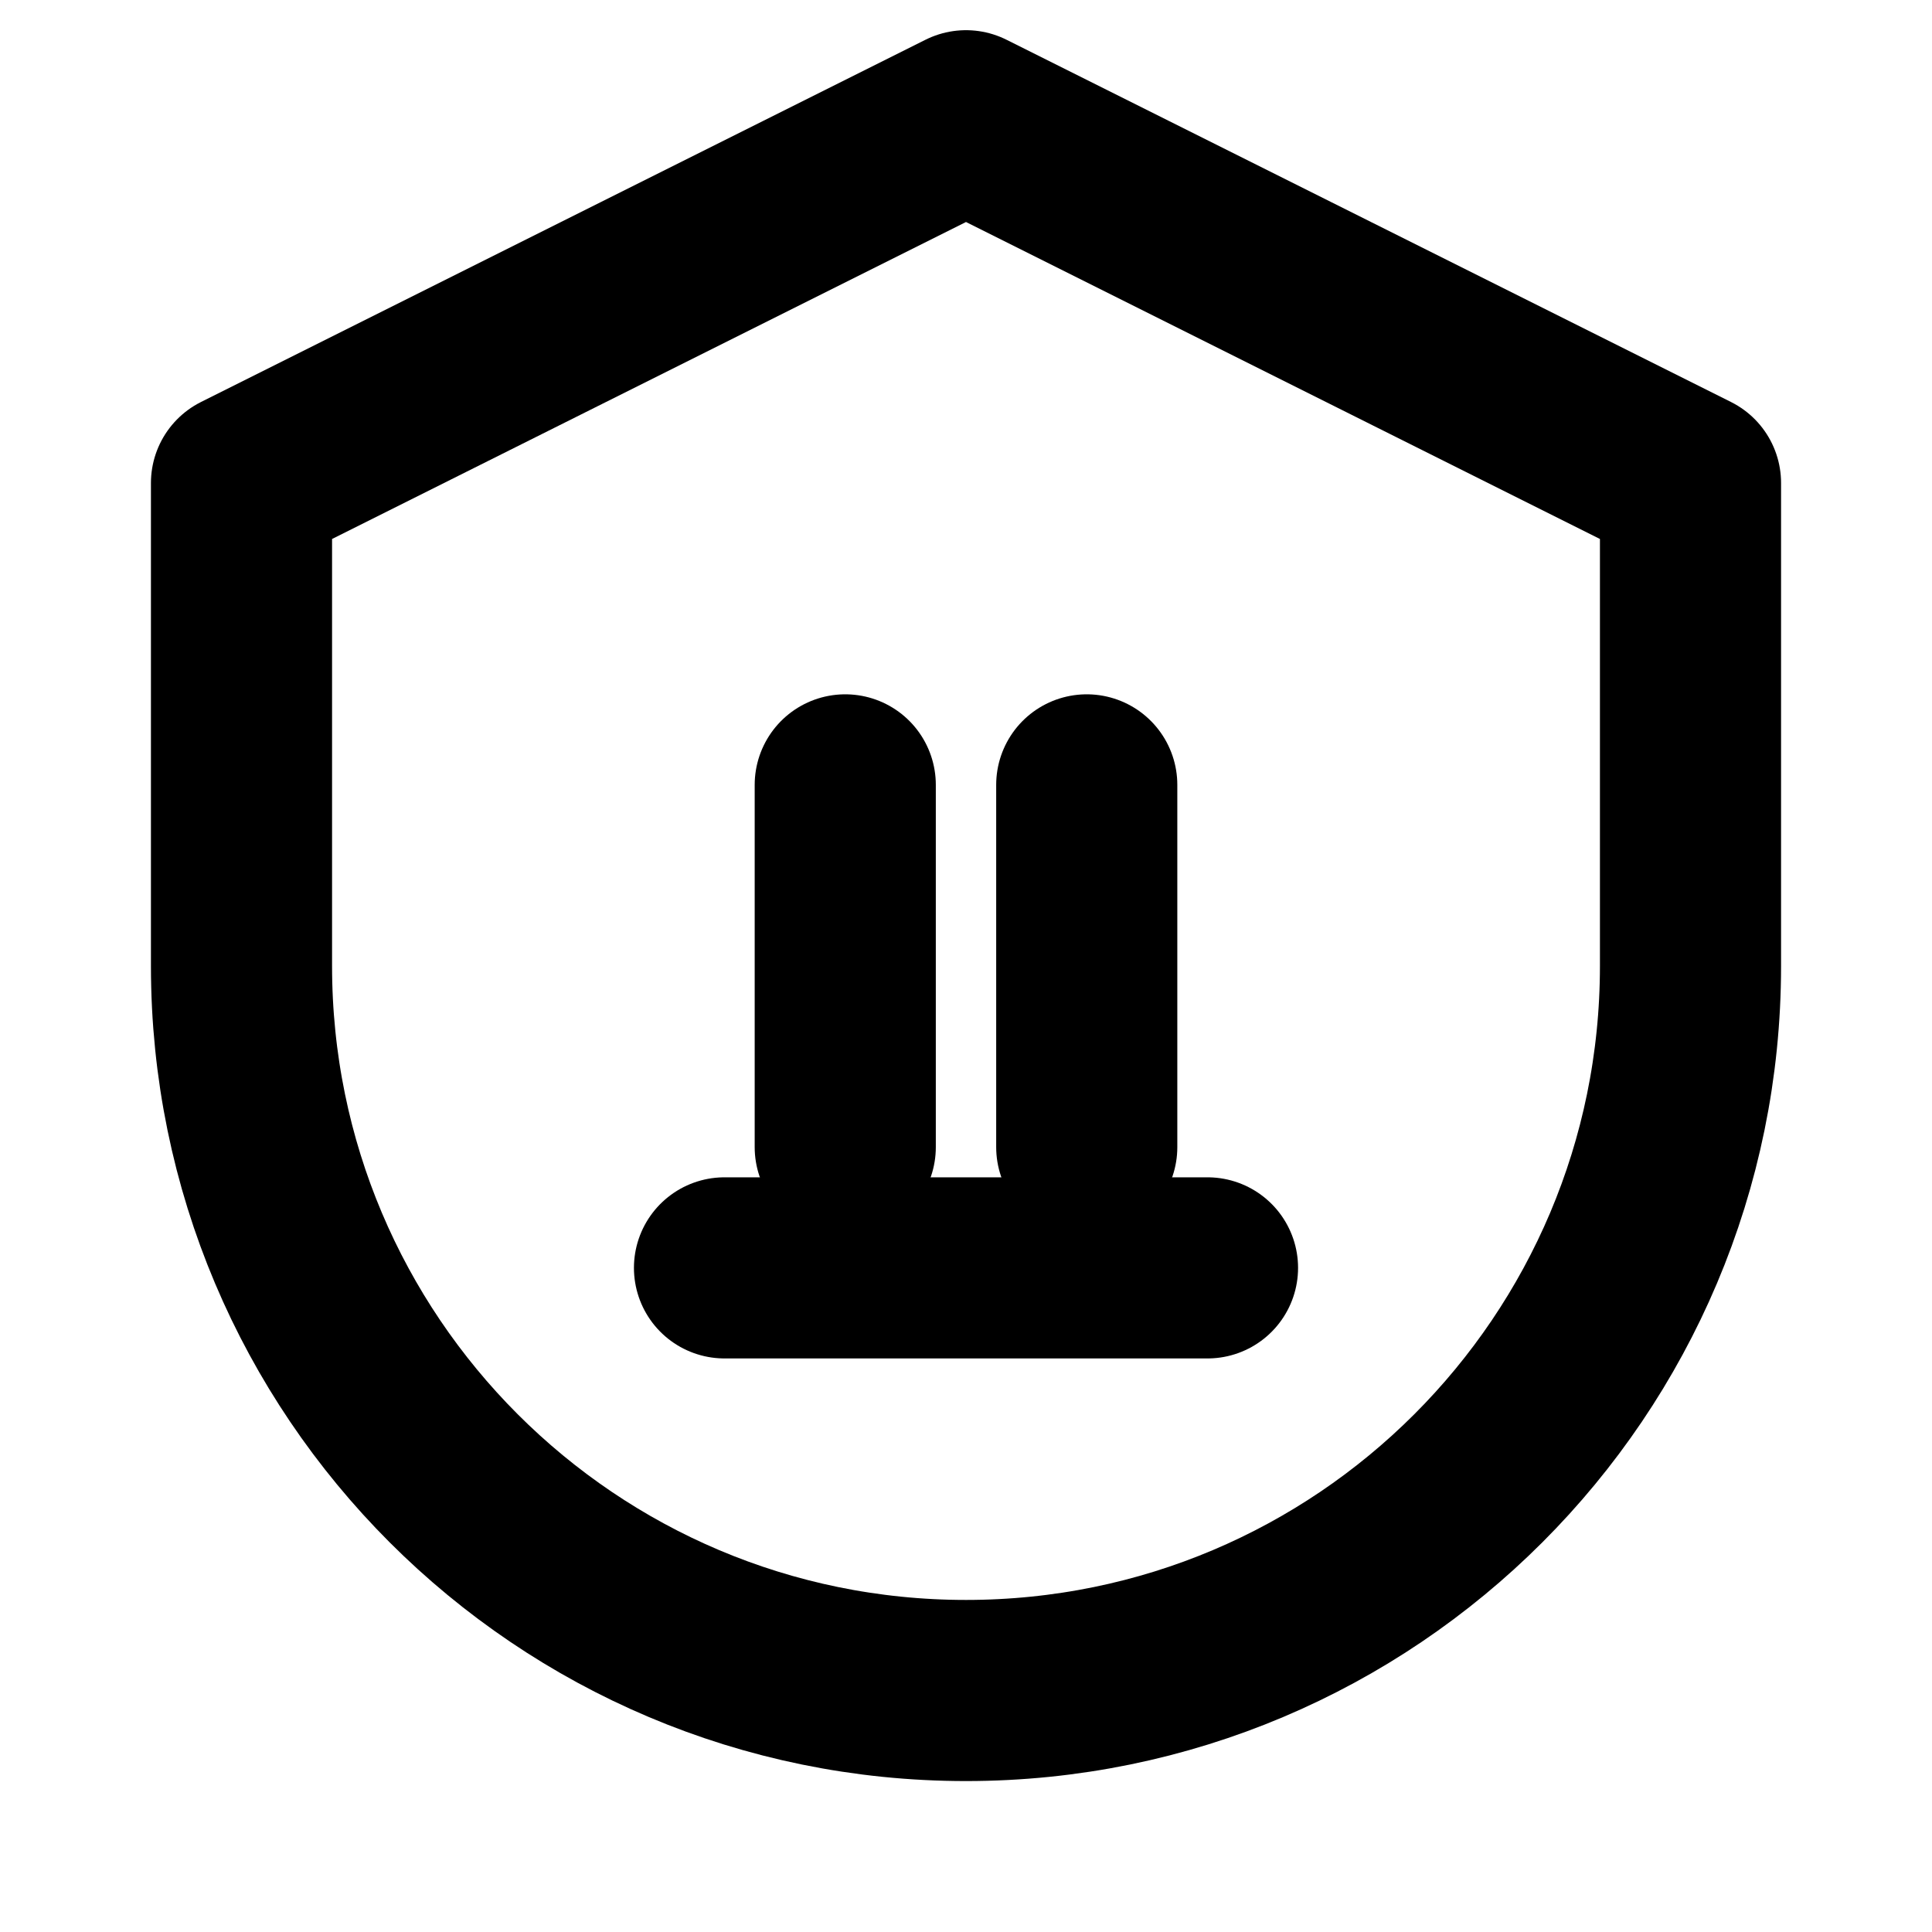
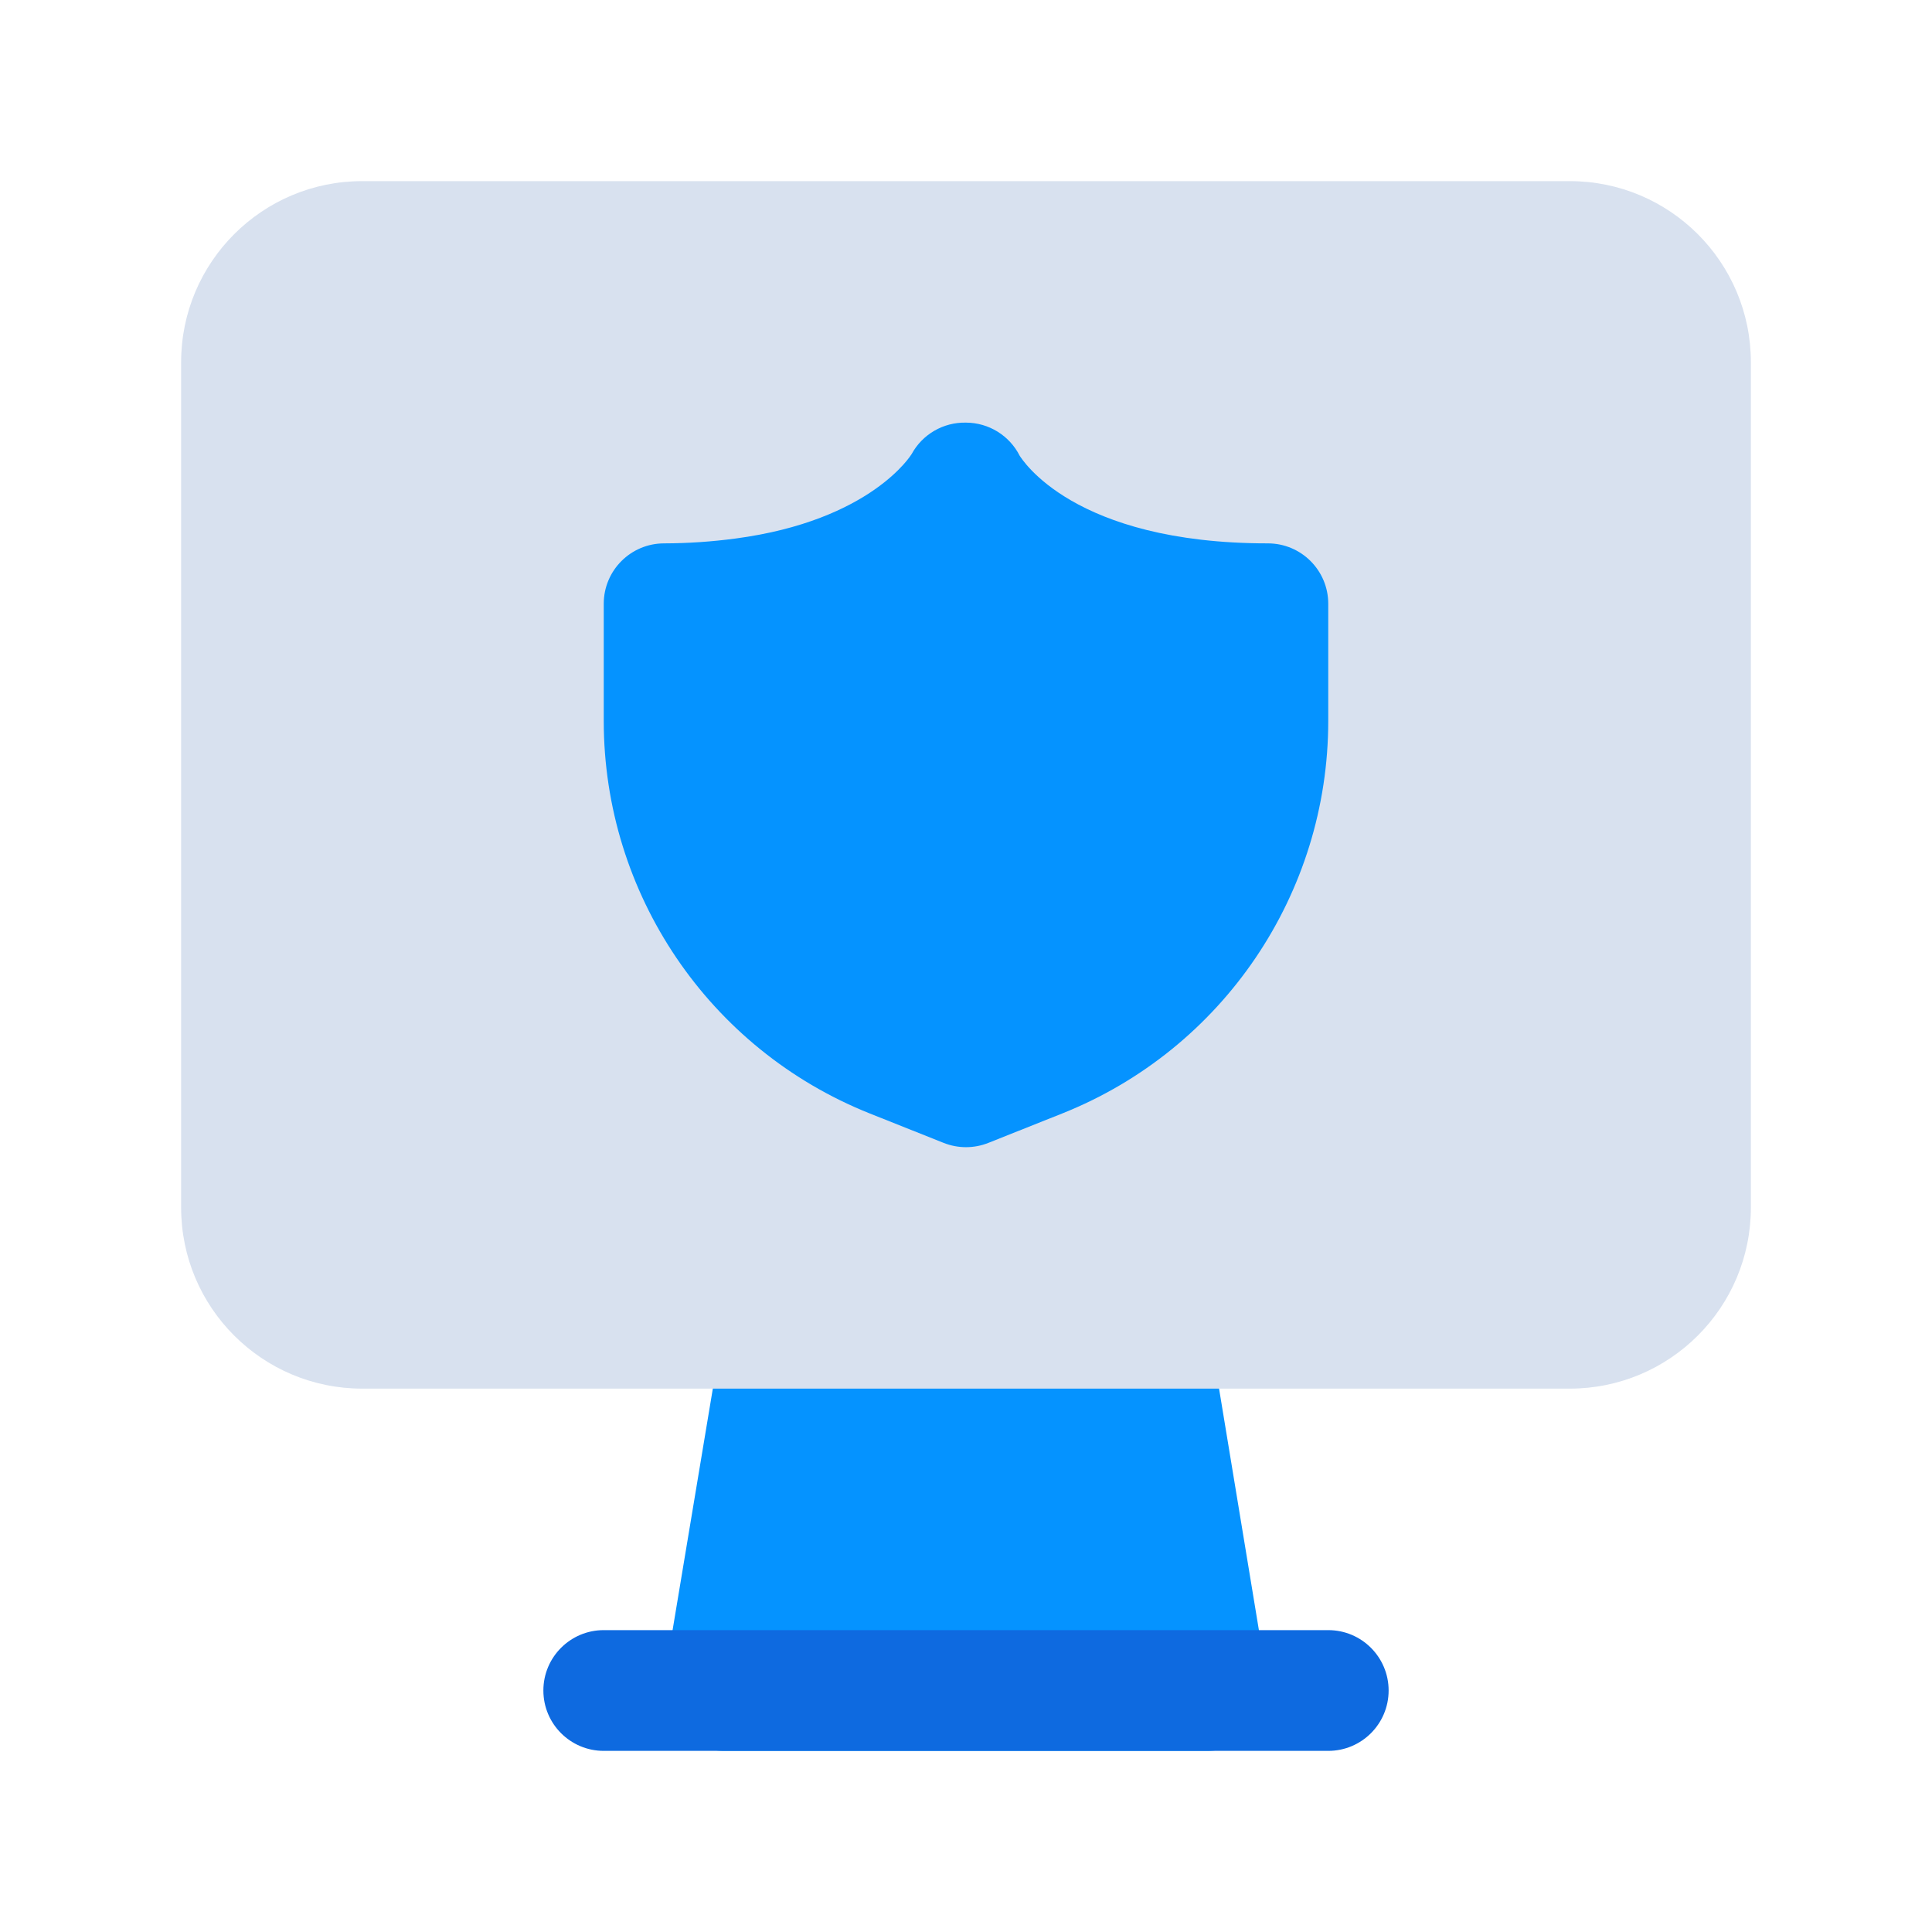
- <svg xmlns="http://www.w3.org/2000/svg" width="16" height="16" viewBox="0 0 16 16" fill="none">
-   <path d="M8 1L14 4V8C14 11.314 11.314 14 8 14C4.686 14 2 11.314 2 8V4L8 1Z" stroke="currentColor" stroke-width="1.5" stroke-linejoin="round" />
-   <path d="M7 6.5V9.5" stroke="currentColor" stroke-width="1.5" stroke-linecap="round" />
-   <path d="M9 6.5V9.5" stroke="currentColor" stroke-width="1.5" stroke-linecap="round" />
-   <path d="M6 10.5H10" stroke="currentColor" stroke-width="1.5" stroke-linecap="round" />
+ <svg xmlns="http://www.w3.org/2000/svg" viewBox="0 0 32 32">
+   <defs>
+     <style>.cls-1{fill:#0593ff;}.cls-2{fill:#d8e1ef;}.cls-3{fill:#0e6ae0;}</style>
+   </defs>
+   <g data-name="TV Shield" id="TV_Shield">
+     <path class="cls-1" d="M20,21.84A1,1,0,0,0,19,21H13a1,1,0,0,0-1,.84l-1,6a1,1,0,0,0,.23.81A1,1,0,0,0,12,29h8a1,1,0,0,0,.76-.35,1,1,0,0,0,.23-.81Z" />
+     <rect class="cls-2" height="20" rx="3" ry="3" width="26" x="3" y="3" />
+     <path class="cls-3" d="M22,29H10a1,1,0,0,1,0-2H22a1,1,0,0,1,0,2Z" />
+     <path class="cls-1" d="M21,9c-3.24,0-4.08-1.41-4.11-1.45A1,1,0,0,0,16,7a1,1,0,0,0-.9.52s-.66,1.1-2.92,1.4A9.12,9.12,0,0,1,11,9a1,1,0,0,0-1,1v1.94a7,7,0,0,0,4.4,6.5l1.23.49a1,1,0,0,0,.74,0l1.23-.49a7,7,0,0,0,4.4-6.5V10A1,1,0,0,0,21,9Z" />
+   </g>
</svg>
